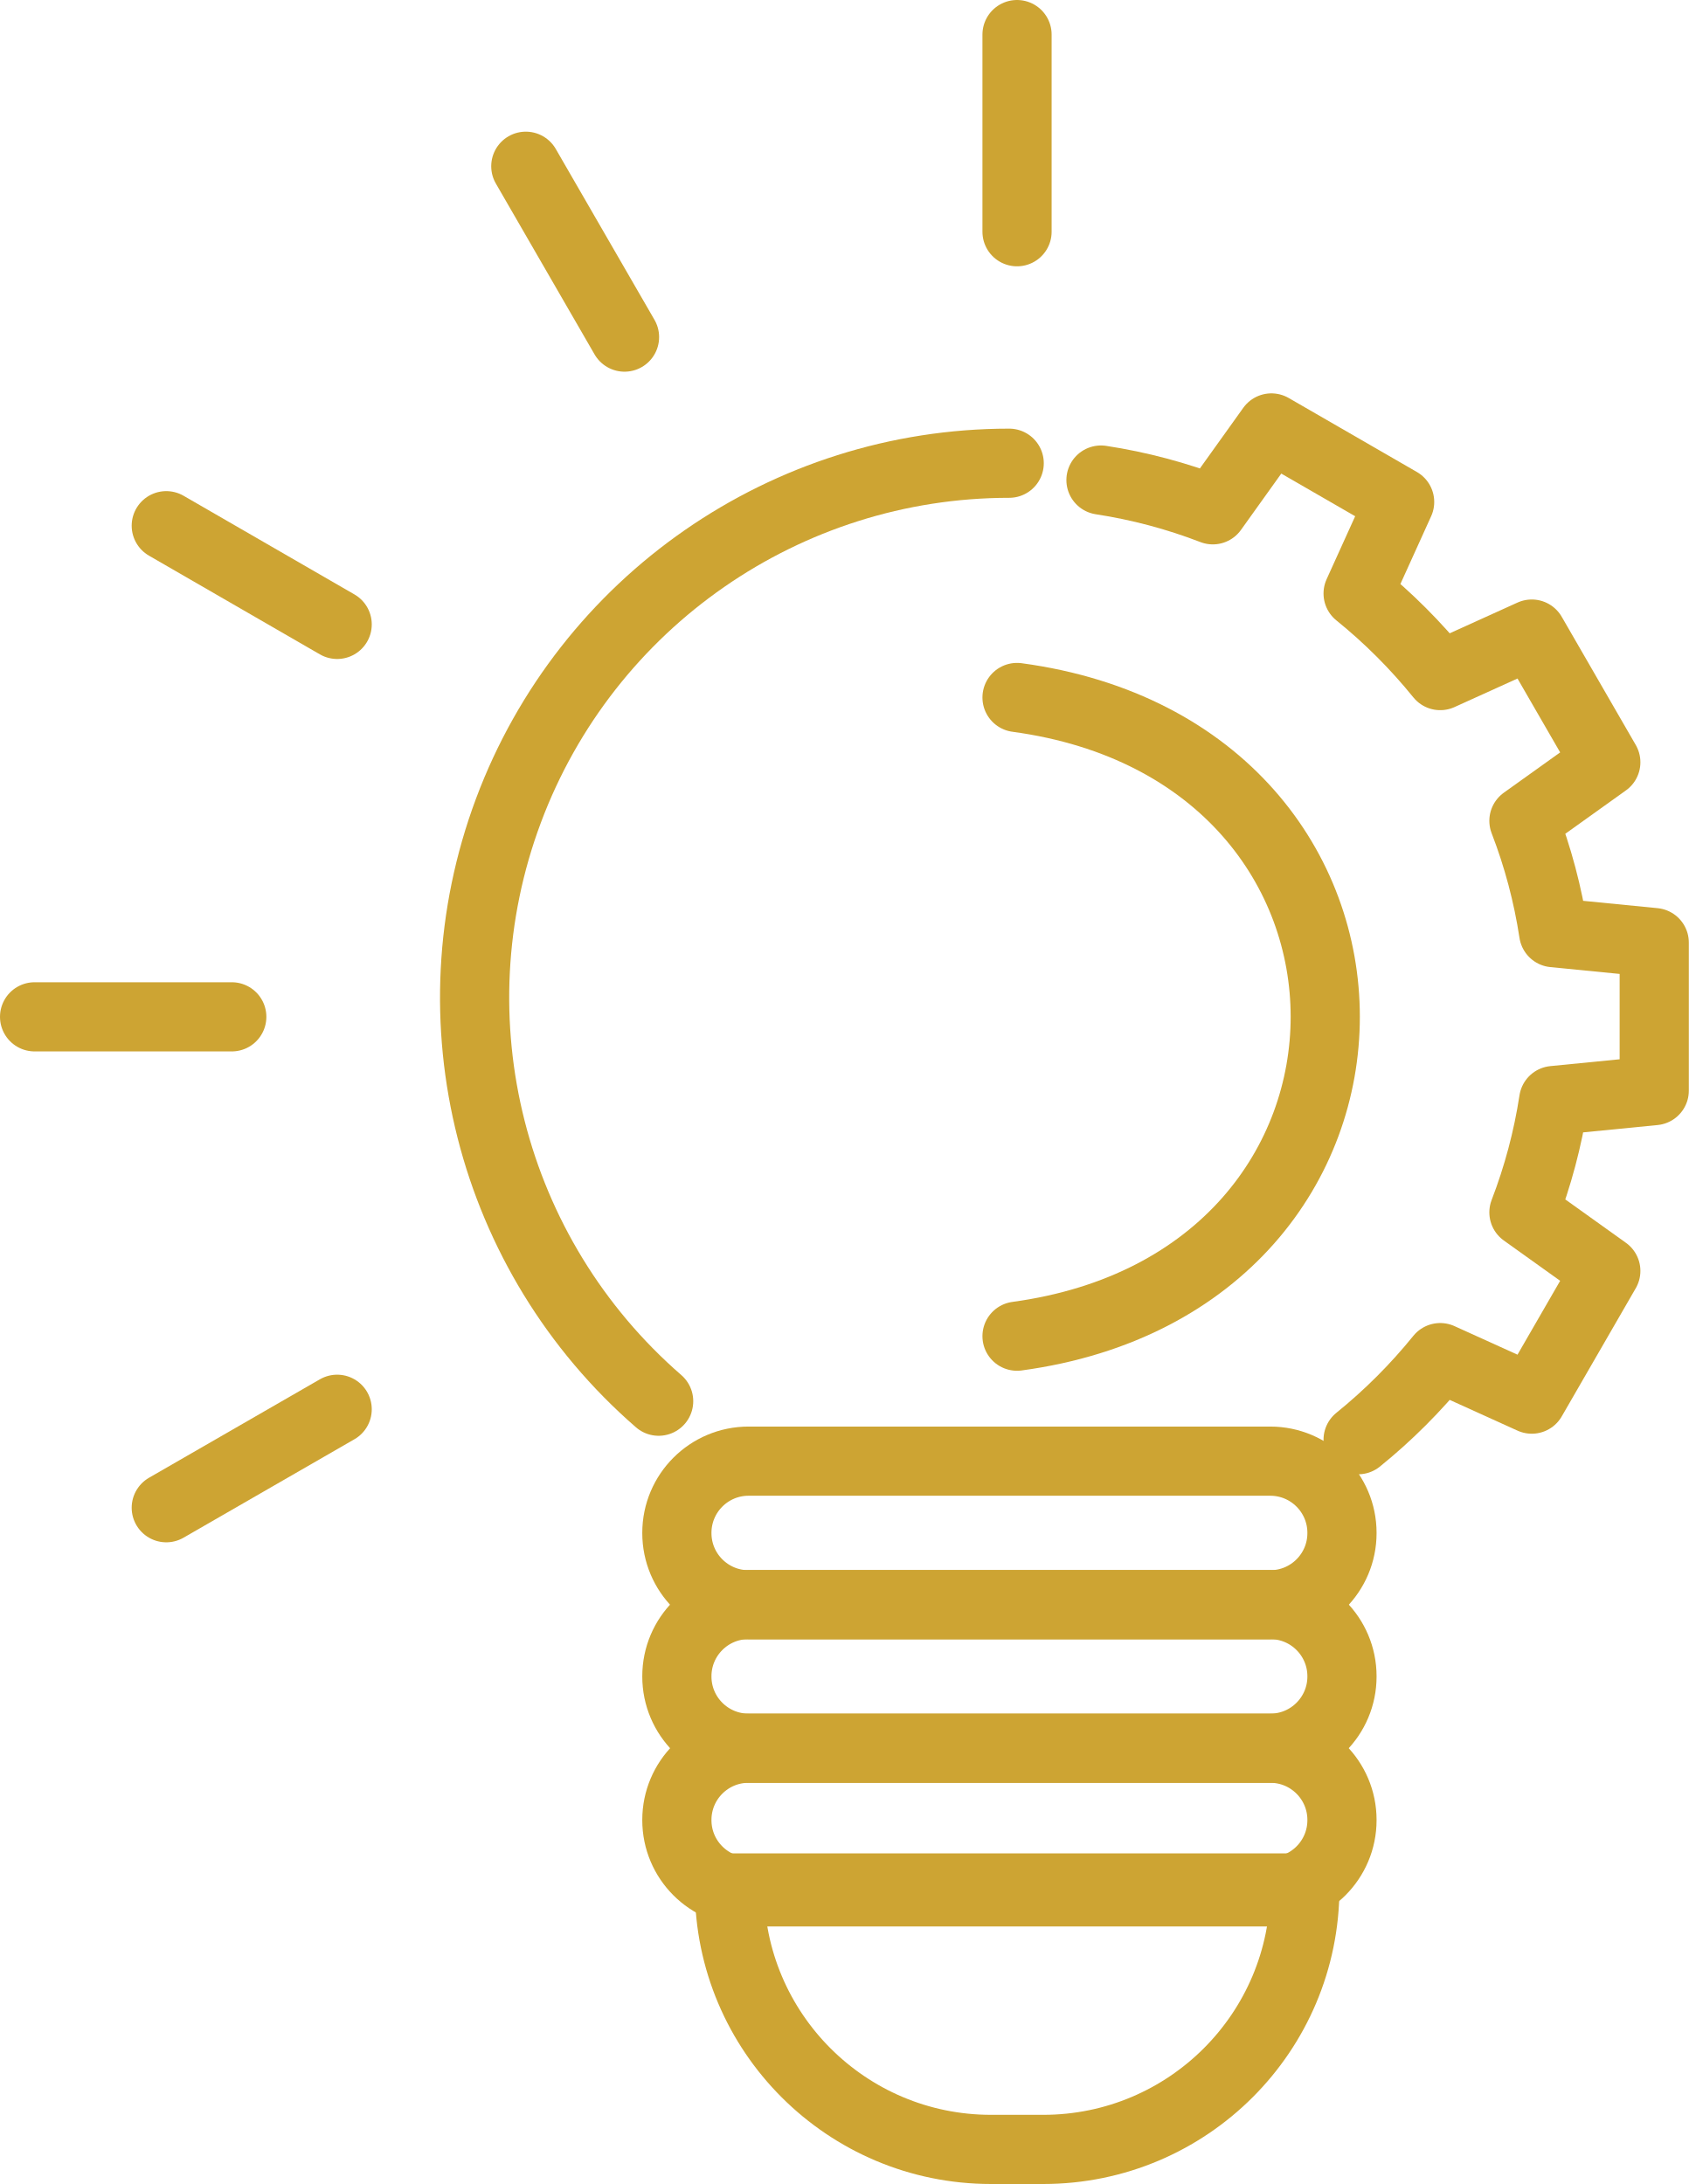
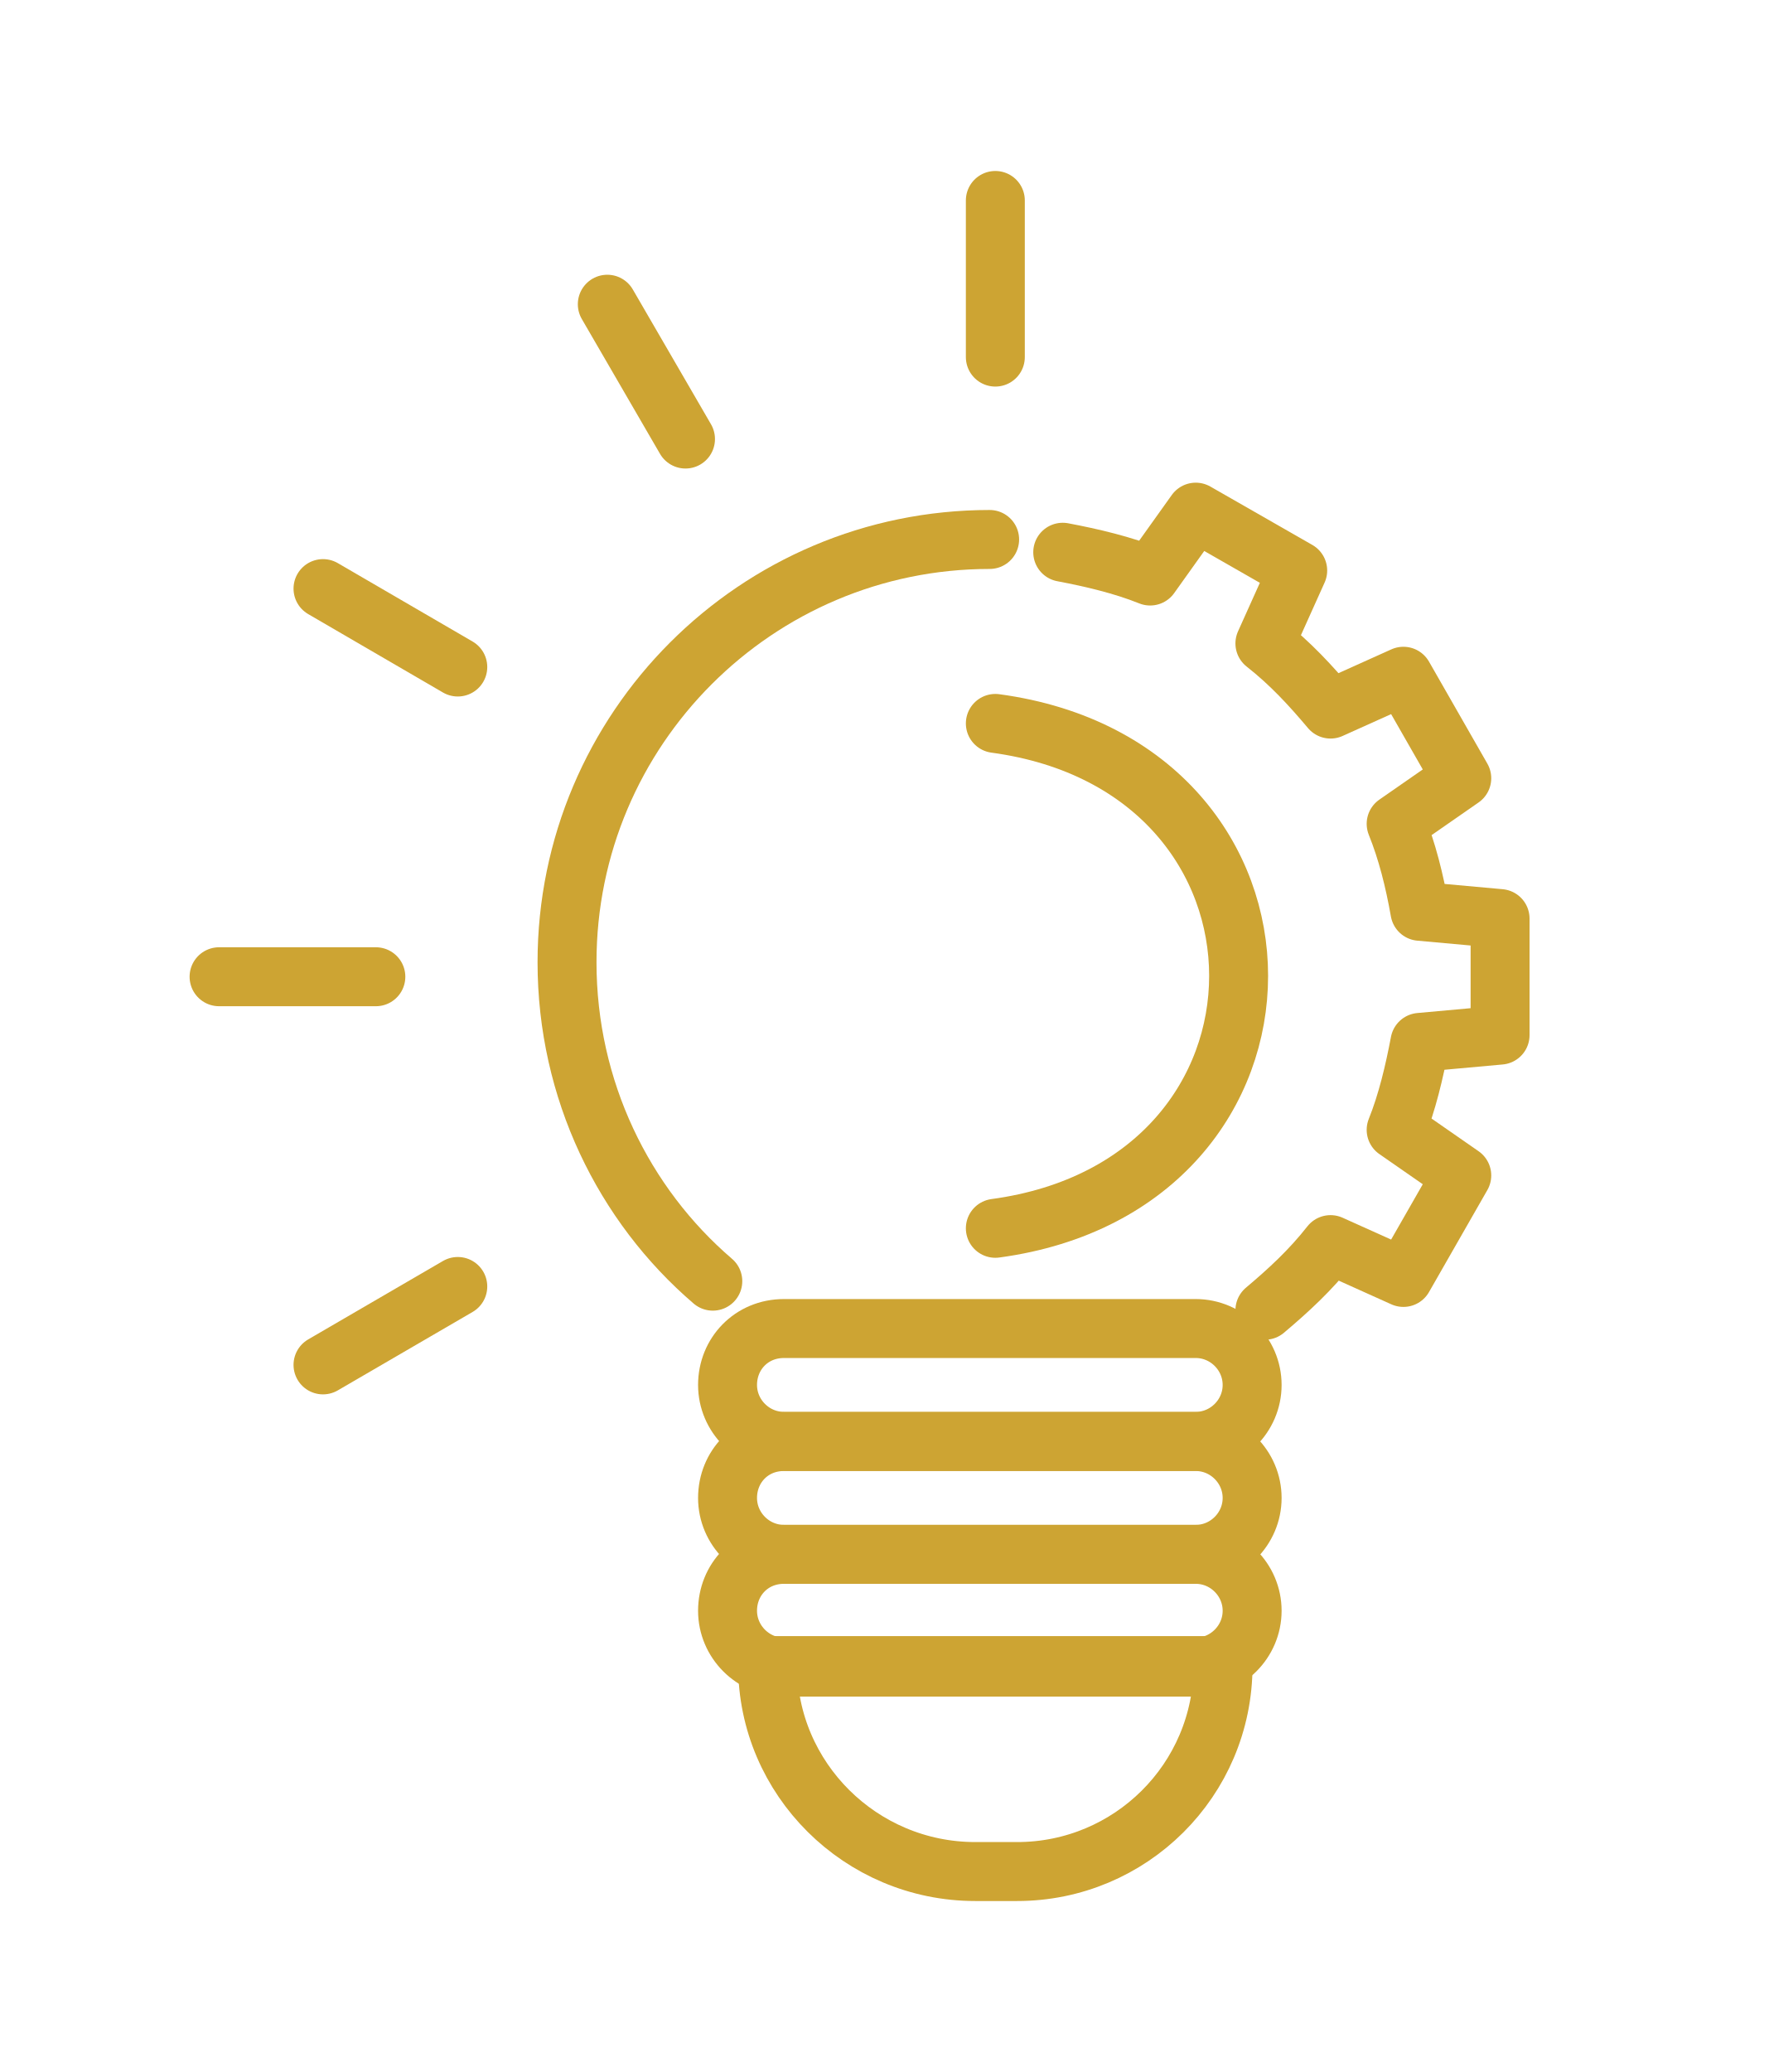
- <svg xmlns="http://www.w3.org/2000/svg" id="b" width="73.23" height="94.72" viewBox="0 0 73.23 94.72">
-   <g id="c">
-     <g id="Groupe_41" data-name="Groupe 41">
-       <path id="Tracé_85" data-name="Tracé 85" d="M31.62,81.88H56.58A11.344,11.344,0,0,1,45.24,93.22H42.97A11.344,11.344,0,0,1,31.63,81.88h0Z" fill="none" stroke="#cda433" stroke-linecap="round" stroke-linejoin="round" stroke-width="3" />
-       <g id="Groupe_40" data-name="Groupe 40">
-         <path id="Tracé_86" data-name="Tracé 86" d="M58.89,62.44a23.964,23.964,0,0,0,3.56-3.56l3.97,1.8,3.21-5.56-3.55-2.54a23.26,23.26,0,0,0,1.29-4.85l4.36-.43V40.88l-4.36-.43a23.1,23.1,0,0,0-1.29-4.85l3.55-2.54L66.42,27.5l-3.97,1.8a23.964,23.964,0,0,0-3.56-3.56l1.8-3.97-5.56-3.21-2.54,3.55a23.26,23.26,0,0,0-4.85-1.29" fill="none" stroke="#cda433" stroke-linecap="round" stroke-linejoin="round" stroke-width="3" />
-         <path id="Tracé_87" data-name="Tracé 87" d="M44.1,30.25c17.82,2.41,17.82,25.28,0,27.7" fill="none" stroke="#cda433" stroke-linecap="round" stroke-linejoin="round" stroke-width="3" />
+ <svg xmlns="http://www.w3.org/2000/svg" viewBox="0 0 90 105.43">
+   <defs>
+     <style>.f,.g{fill:none;}.g{stroke:#cda433;stroke-linecap:round;stroke-linejoin:round;stroke-width:3px;}</style>
+   </defs>
+   <g id="a" />
+   <g id="b">
+     <g id="c">
+       <g>
+         <rect class="f" width="90" height="105.43" />
+         <g id="d">
+           <g id="e">
+             <g>
+               <path class="g" d="M39.07,84.75h23.18c0,5.84-4.73,10.48-10.48,10.48h-2.13c-5.84,0-10.57-4.73-10.57-10.48h0Z" />
+               <g>
+                 <path class="g" d="M64.38,66.67c1.21-1.02,2.32-2.04,3.34-3.34l3.71,1.67,2.97-5.19-3.34-2.32c.56-1.39,.93-2.97,1.21-4.45l4.08-.37v-5.93l-4.08-.37c-.28-1.58-.65-3.06-1.21-4.45l3.34-2.32-2.97-5.19-3.71,1.67c-1.02-1.21-2.04-2.32-3.34-3.34l1.67-3.71-5.19-2.97-2.32,3.25c-1.39-.56-2.97-.93-4.45-1.21" />
+                 <path class="g" d="M50.66,36.81c16.51,2.23,16.51,23.46,0,25.69" />
+               </g>
+               <line class="g" x1="50.66" y1="10.2" x2="50.66" y2="18.17" />
+               <line class="g" x1="30.91" y1="15.48" x2="34.89" y2="22.34" />
+               <line class="g" x1="16.44" y1="29.95" x2="23.3" y2="33.94" />
+               <line class="g" x1="11.15" y1="49.7" x2="19.13" y2="49.7" />
+               <line class="g" x1="16.44" y1="69.45" x2="23.3" y2="65.46" />
+               <path class="g" d="M39.9,67.6h20.96c1.58,0,2.87,1.3,2.87,2.87h0c0,1.58-1.3,2.87-2.87,2.87h-20.96c-1.58,0-2.87-1.3-2.87-2.87h0c0-1.58,1.21-2.87,2.87-2.87Z" />
+               <path class="g" d="M39.9,73.35h20.96c1.58,0,2.87,1.3,2.87,2.87h0c0,1.58-1.3,2.87-2.87,2.87h-20.96c-1.58,0-2.87-1.3-2.87-2.87h0c0-1.58,1.21-2.87,2.87-2.87Z" />
+               <path class="g" d="M39.9,79.09h20.96c1.58,0,2.87,1.3,2.87,2.87h0c0,1.58-1.3,2.87-2.87,2.87h-20.96c-1.58,0-2.87-1.3-2.87-2.87h0c0-1.58,1.21-2.87,2.87-2.87Z" />
+               <path class="g" d="M36.28,65.19c-4.54-3.89-7.42-9.74-7.42-16.23,0-11.87,9.64-21.51,21.51-21.51" />
+             </g>
+           </g>
+         </g>
      </g>
-       <line id="Ligne_6" data-name="Ligne 6" y2="8.55" transform="translate(44.1 1.5)" fill="none" stroke="#cda433" stroke-linecap="round" stroke-linejoin="round" stroke-width="3" />
-       <line id="Ligne_7" data-name="Ligne 7" x2="4.28" y2="7.41" transform="translate(22.8 7.21)" fill="none" stroke="#cda433" stroke-linecap="round" stroke-linejoin="round" stroke-width="3" />
-       <line id="Ligne_8" data-name="Ligne 8" x2="7.41" y2="4.28" transform="translate(7.21 22.8)" fill="none" stroke="#cda433" stroke-linecap="round" stroke-linejoin="round" stroke-width="3" />
-       <line id="Ligne_9" data-name="Ligne 9" x2="8.55" transform="translate(1.5 44.1)" fill="none" stroke="#cda433" stroke-linecap="round" stroke-linejoin="round" stroke-width="3" />
-       <line id="Ligne_10" data-name="Ligne 10" y1="4.27" x2="7.41" transform="translate(7.21 61.12)" fill="none" stroke="#cda433" stroke-linecap="round" stroke-linejoin="round" stroke-width="3" />
-       <rect id="Rectangle_12" data-name="Rectangle 12" width="28.84" height="6.23" rx="3.11" transform="translate(29.35 63.37)" fill="none" stroke="#cda433" stroke-linecap="round" stroke-linejoin="round" stroke-width="3" />
-       <rect id="Rectangle_13" data-name="Rectangle 13" width="28.84" height="6.23" rx="3.11" transform="translate(29.35 69.59)" fill="none" stroke="#cda433" stroke-linecap="round" stroke-linejoin="round" stroke-width="3" />
-       <rect id="Rectangle_14" data-name="Rectangle 14" width="28.84" height="6.23" rx="3.11" transform="translate(29.35 75.82)" fill="none" stroke="#cda433" stroke-linecap="round" stroke-linejoin="round" stroke-width="3" />
-       <path id="Tracé_88" data-name="Tracé 88" d="M28.56,60.77a23.18,23.18,0,0,1,15.2-40.68" fill="none" stroke="#cda433" stroke-linecap="round" stroke-linejoin="round" stroke-width="3" />
    </g>
  </g>
</svg>
